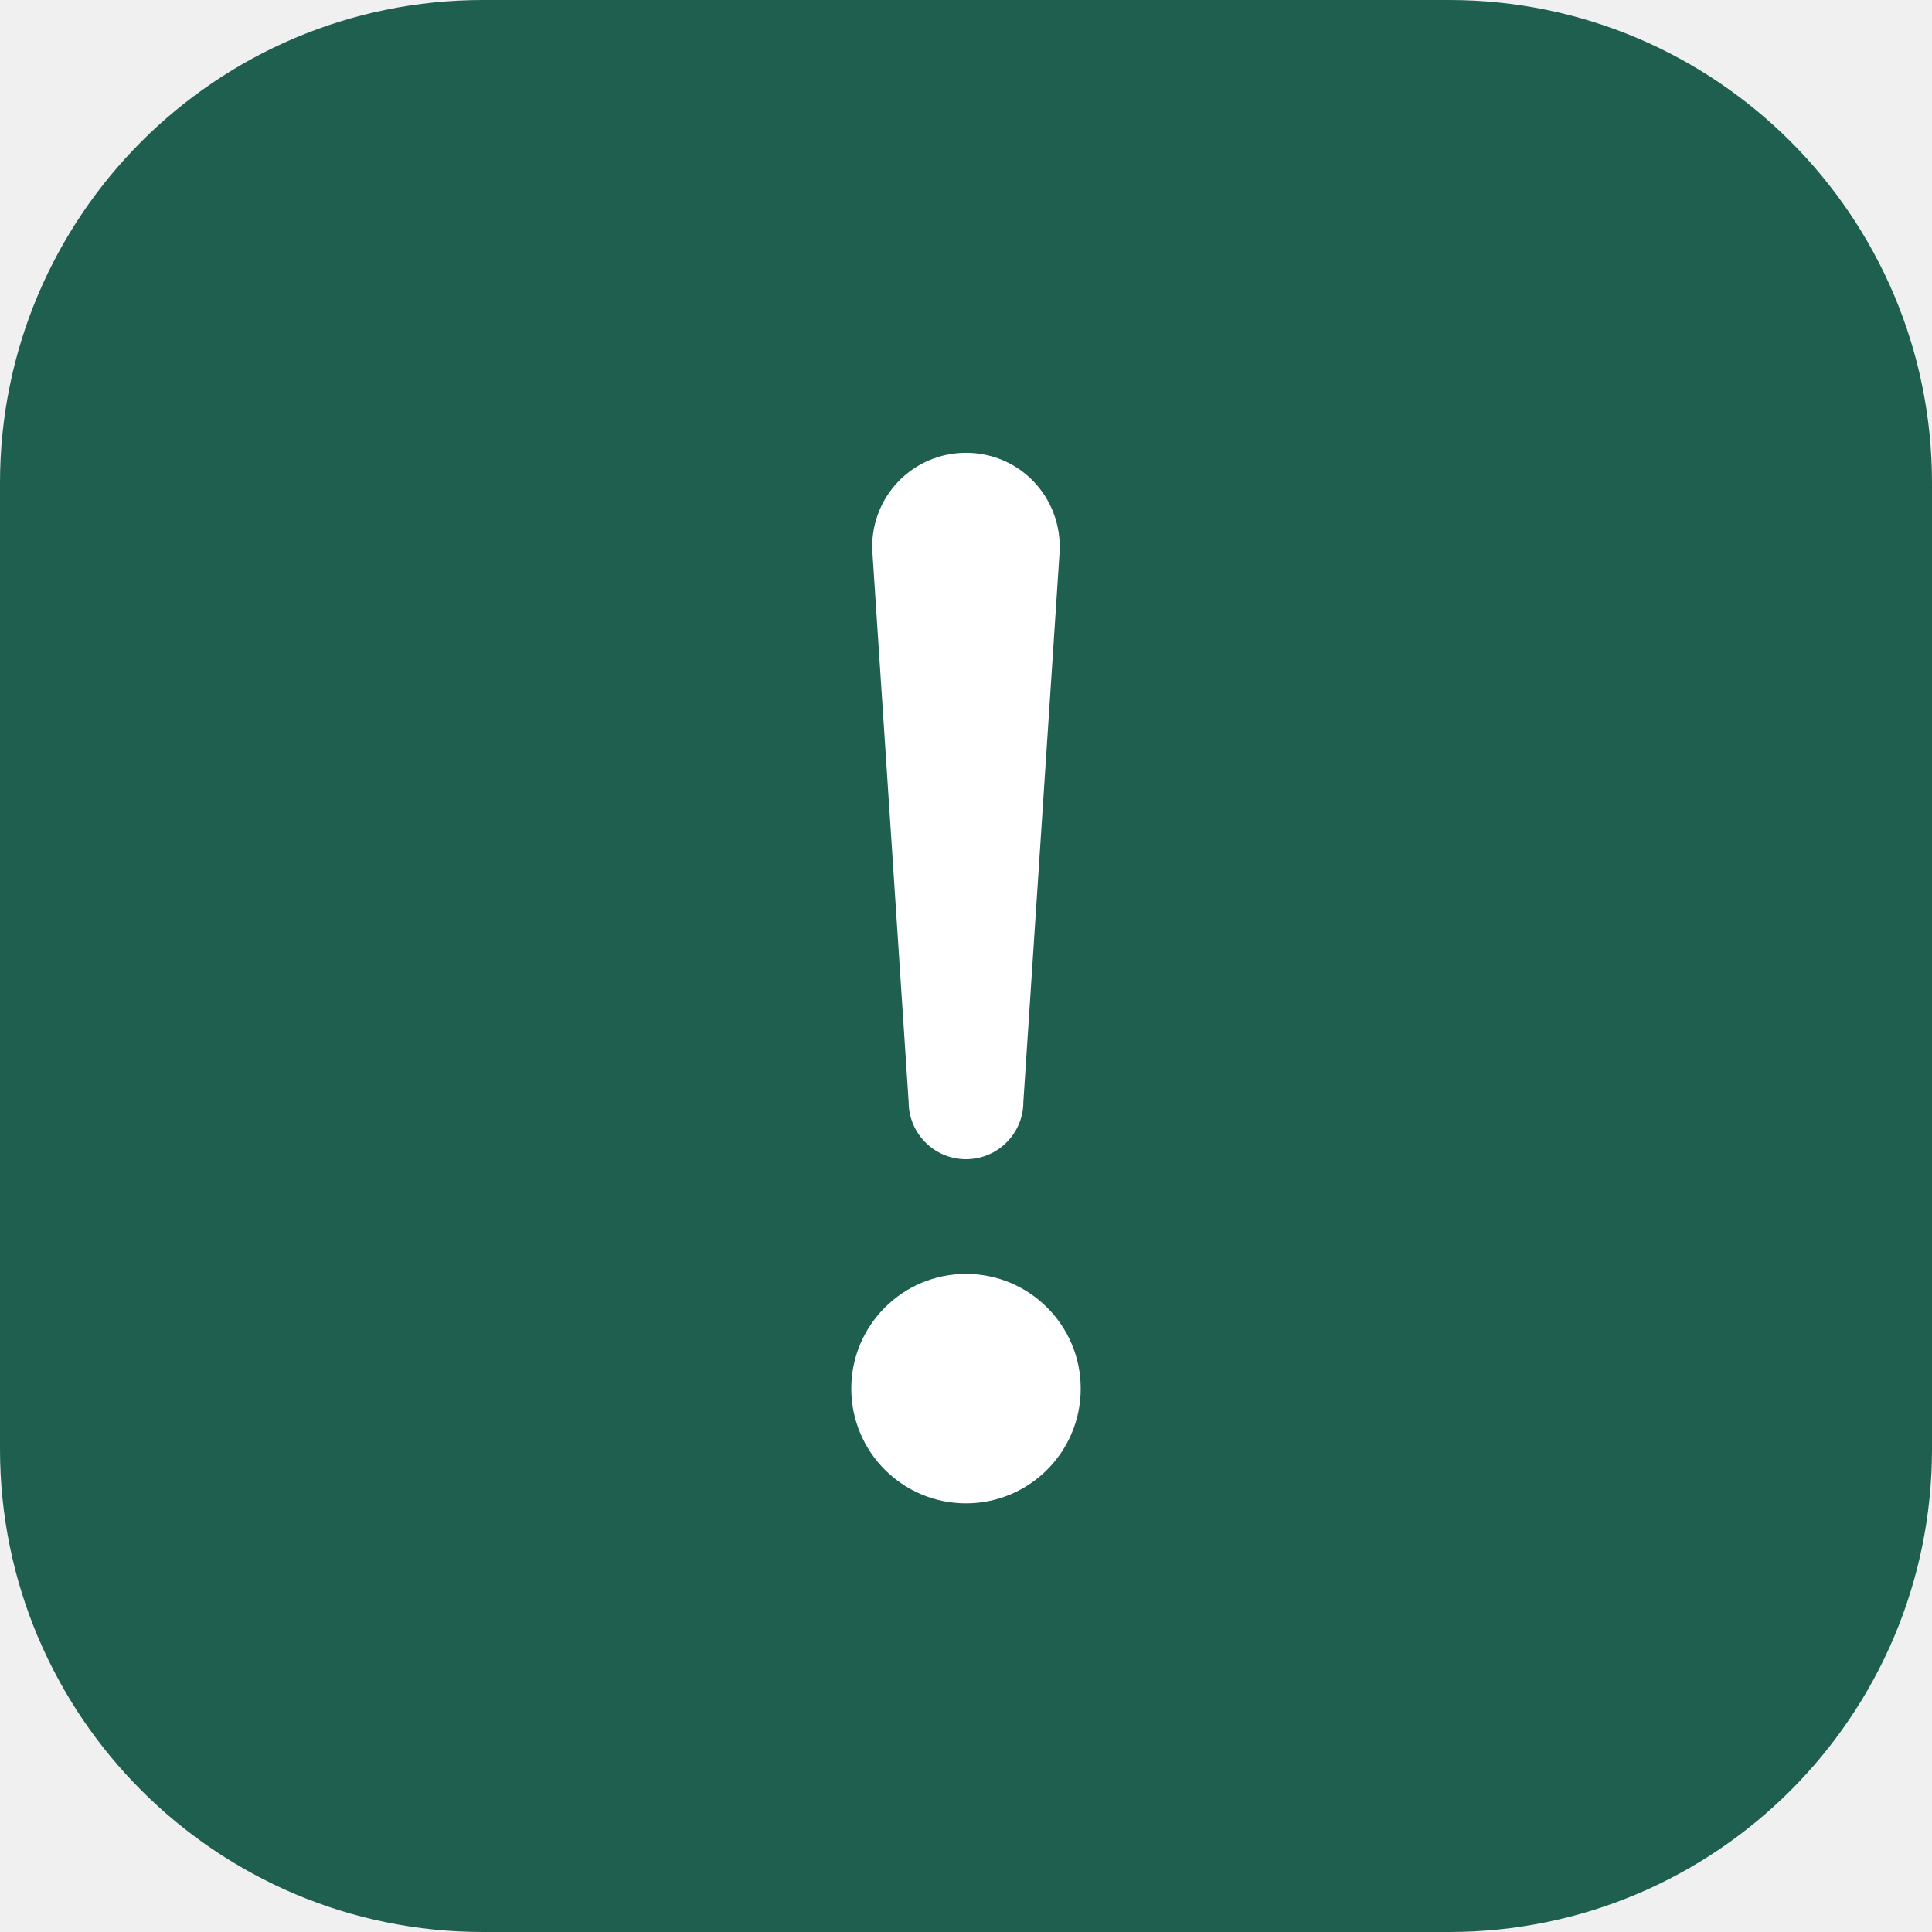
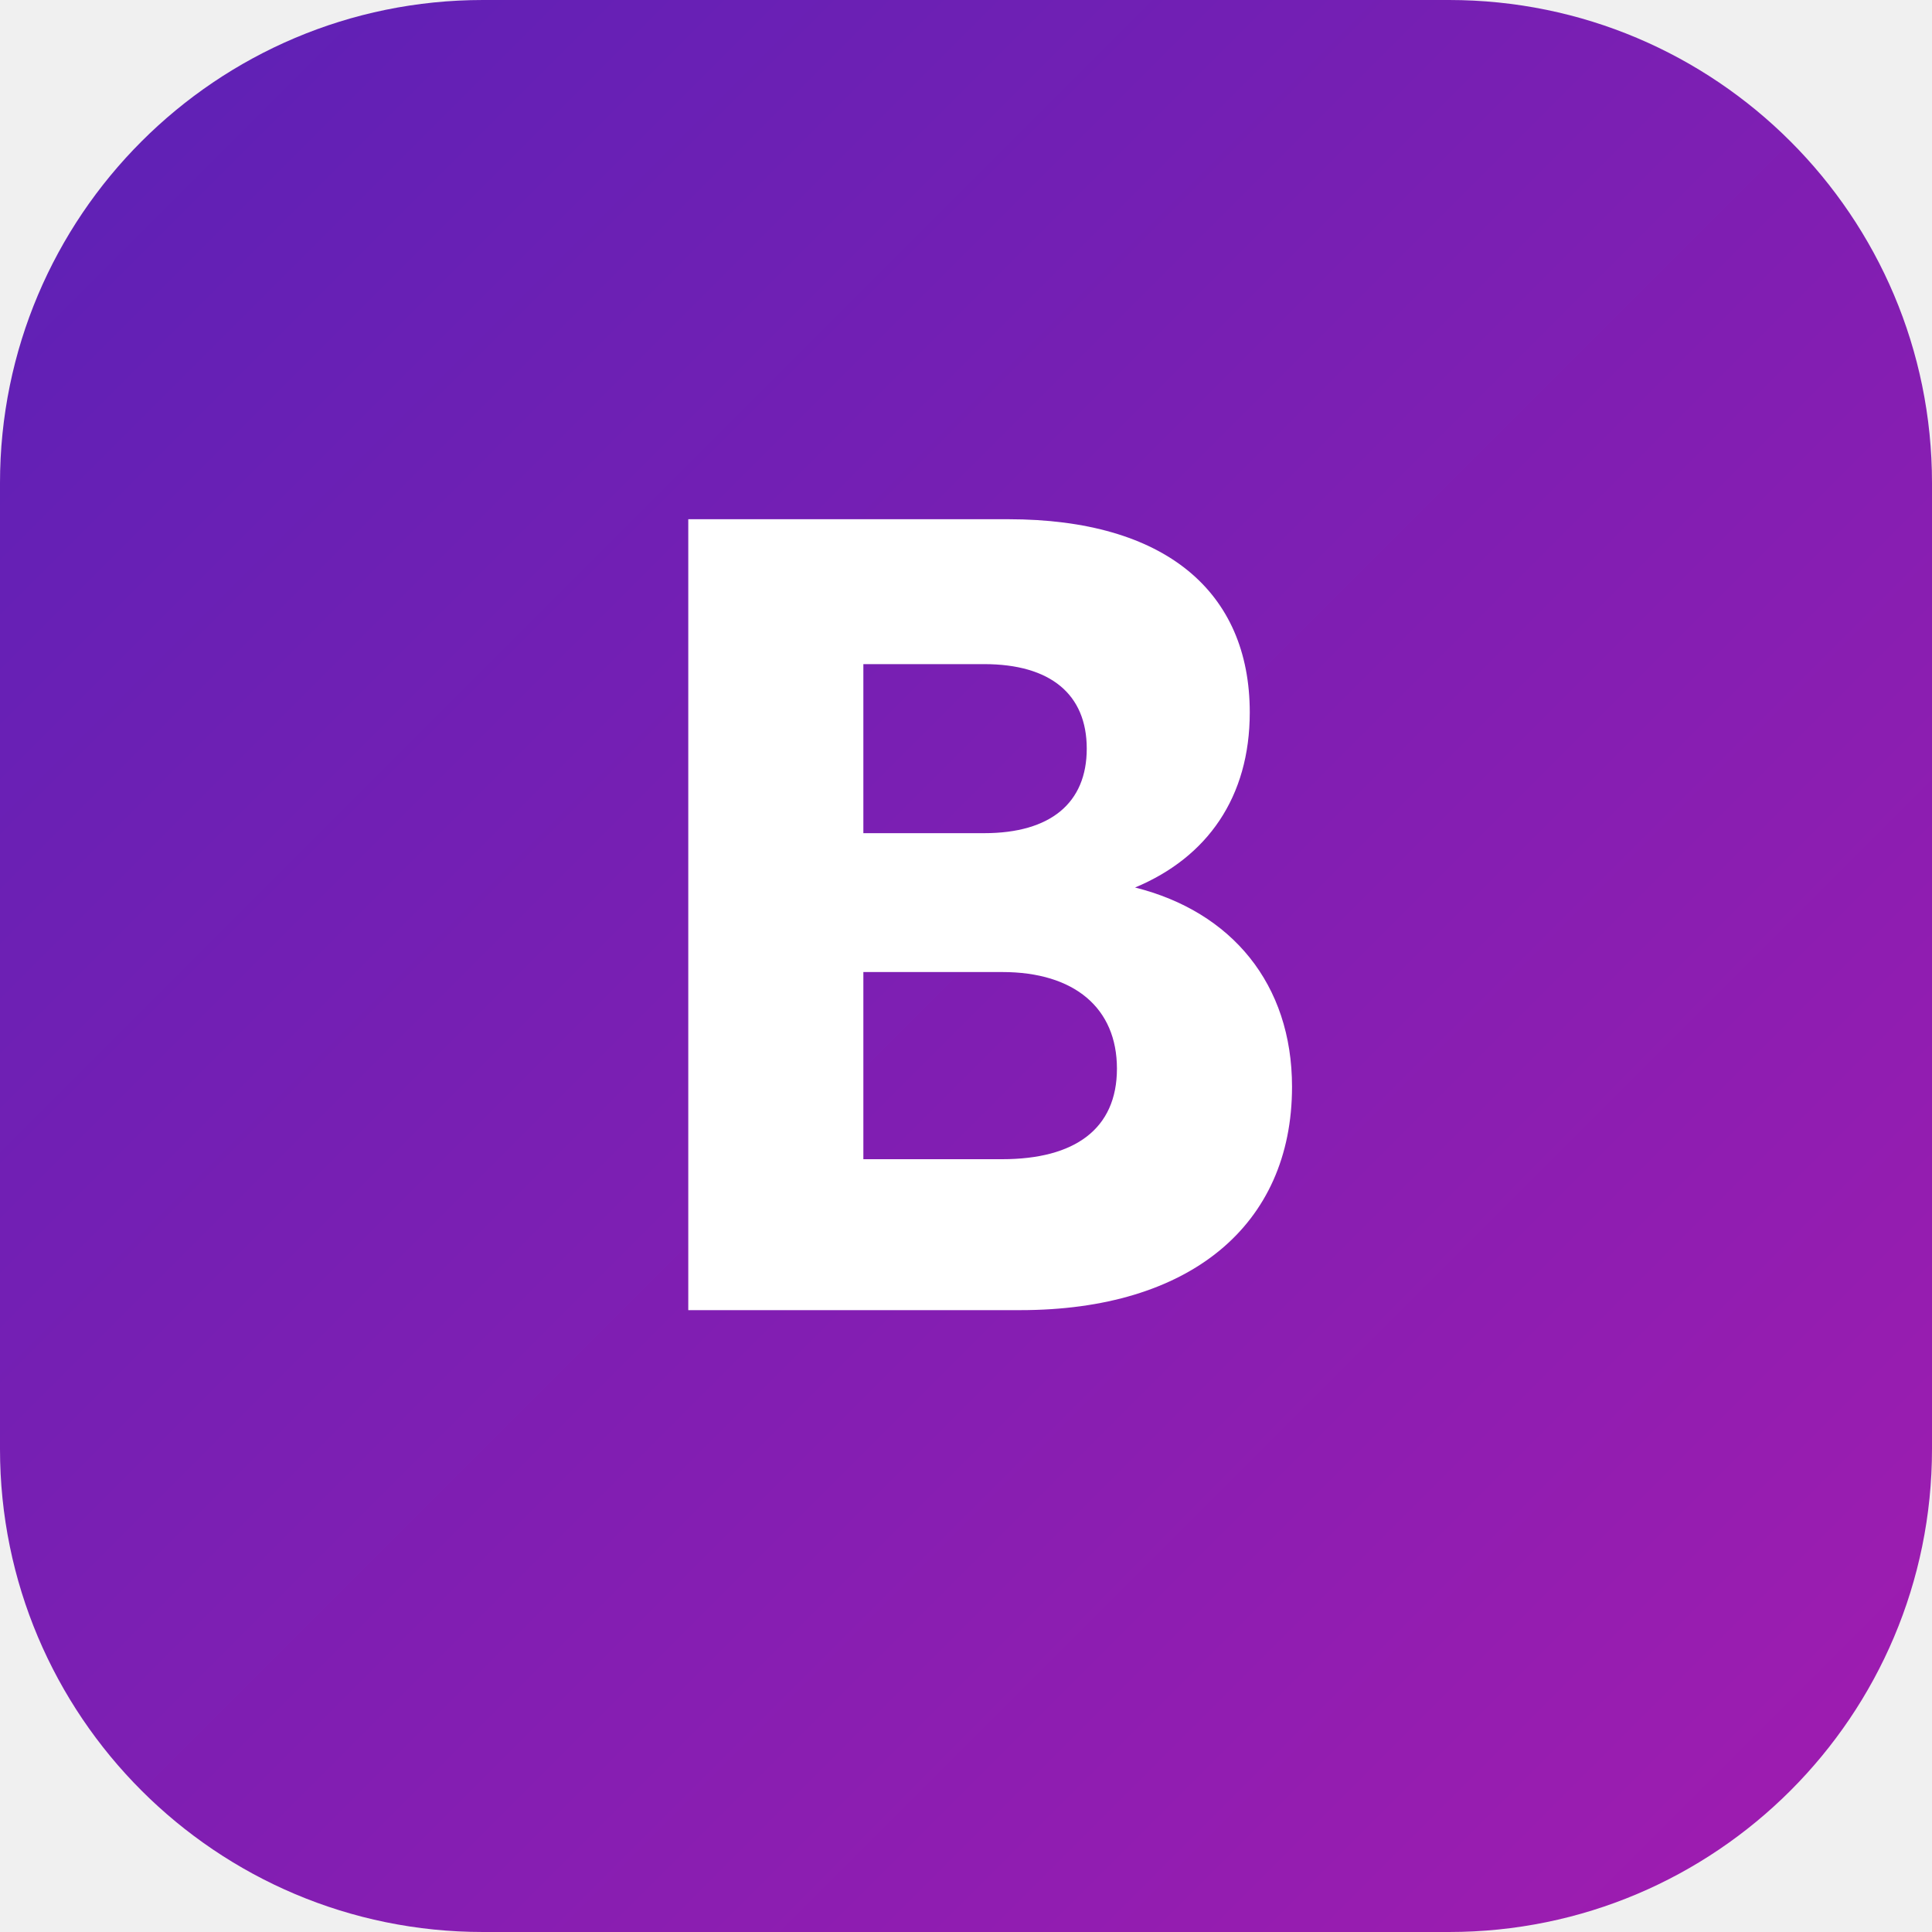
<svg xmlns="http://www.w3.org/2000/svg" viewBox="0 0 32 32">
-   <rect width="32" height="32" rx="8" fill="#1f5f4f" />
-   <path d="M16 7.5c.9 0 1.6.75 1.55 1.65l-.6 9.1a.95.95 0 0 1-1.9 0l-.6-9.1A1.55 1.55 0 0 1 16 7.5Z" fill="#fff" />
-   <circle cx="16" cy="23" r="1.9" fill="#fff" />
+   <defs>
+     <linearGradient id="g" x1="0" y1="0" x2="1" y2="1">
+       <stop offset="0" stop-color="#5b21b6" />
+       <stop offset="1" stop-color="#a21caf" />
+     </linearGradient>
+   </defs>
+   <rect width="32" height="32" rx="8" fill="url(#g)" />
+   <path d="M11.4 8.6h5.3c2.6 0 4 1.2 4 3.2 0 1.4-.7 2.4-1.9 2.9 1.6.4 2.6 1.6 2.6 3.3 0 2.3-1.7 3.7-4.5 3.7h-5.5V8.6Zm4.9 5.2c1.1 0 1.7-.5 1.7-1.4s-.6-1.4-1.7-1.4h-2v2.8h2Zm.3 5.4c1.2 0 1.9-.5 1.9-1.5s-.7-1.6-1.9-1.6h-2.3v3.1h2.3Z" fill="#fff" />
</svg>
